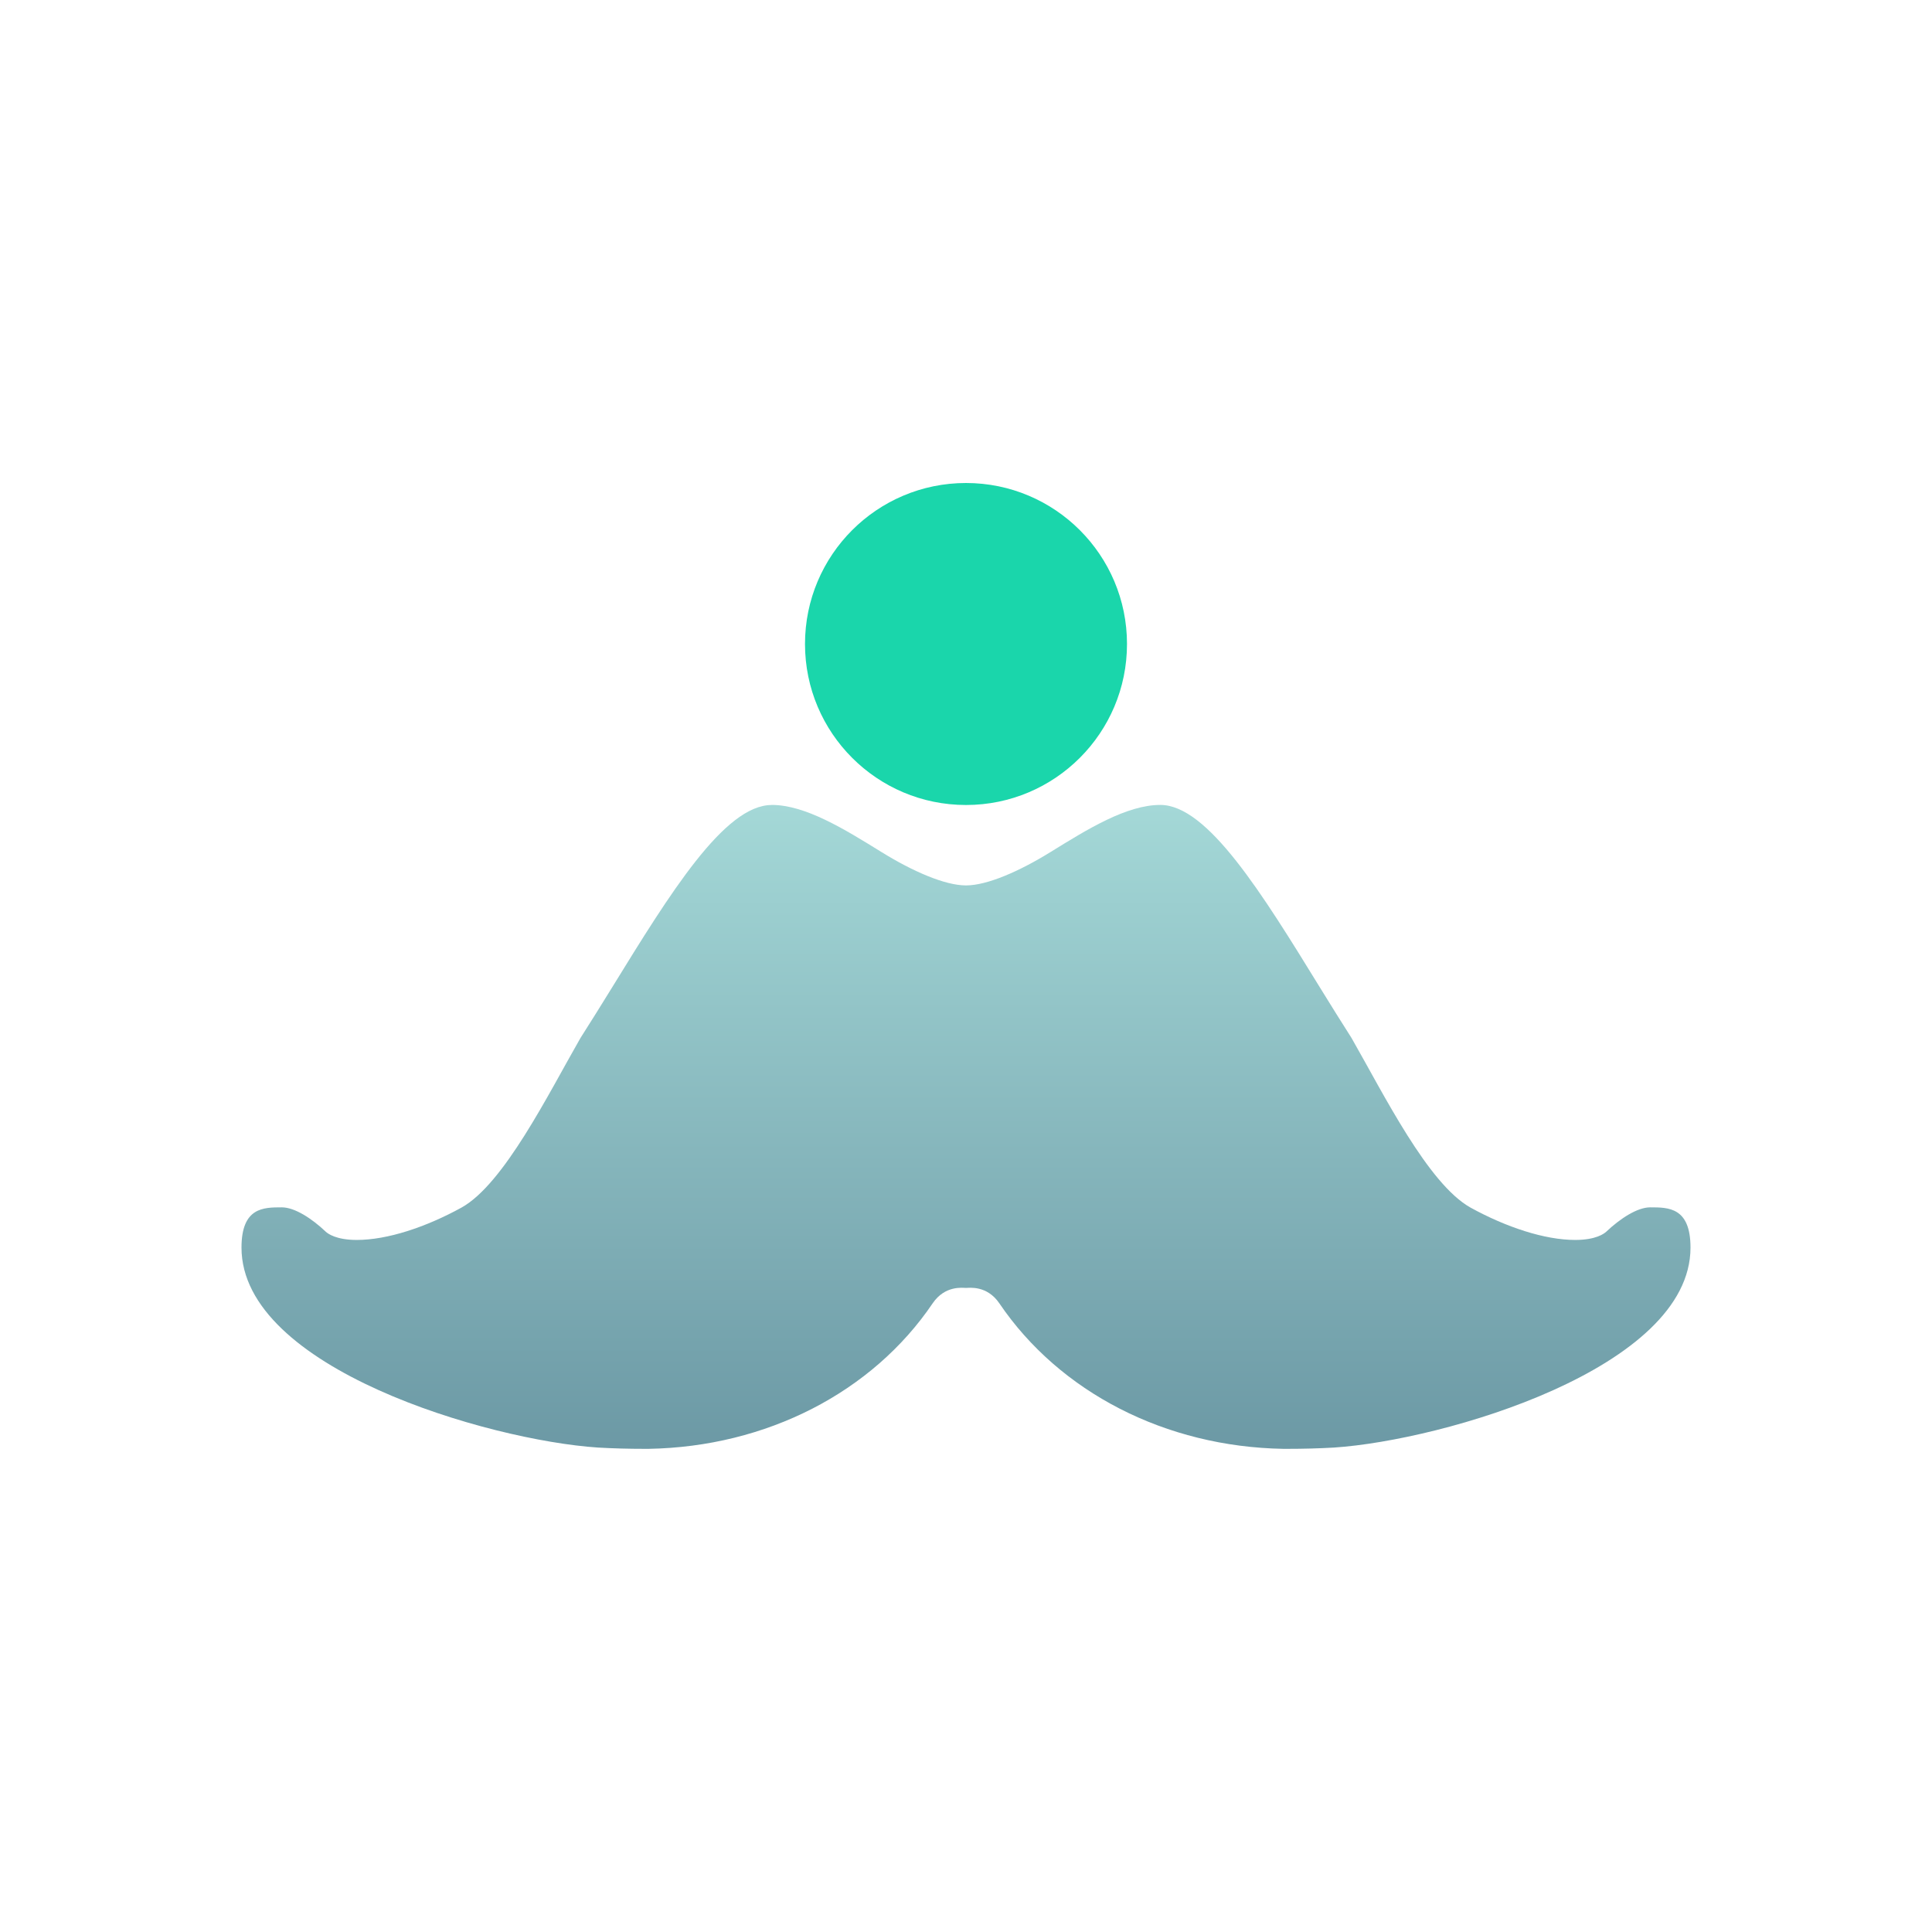
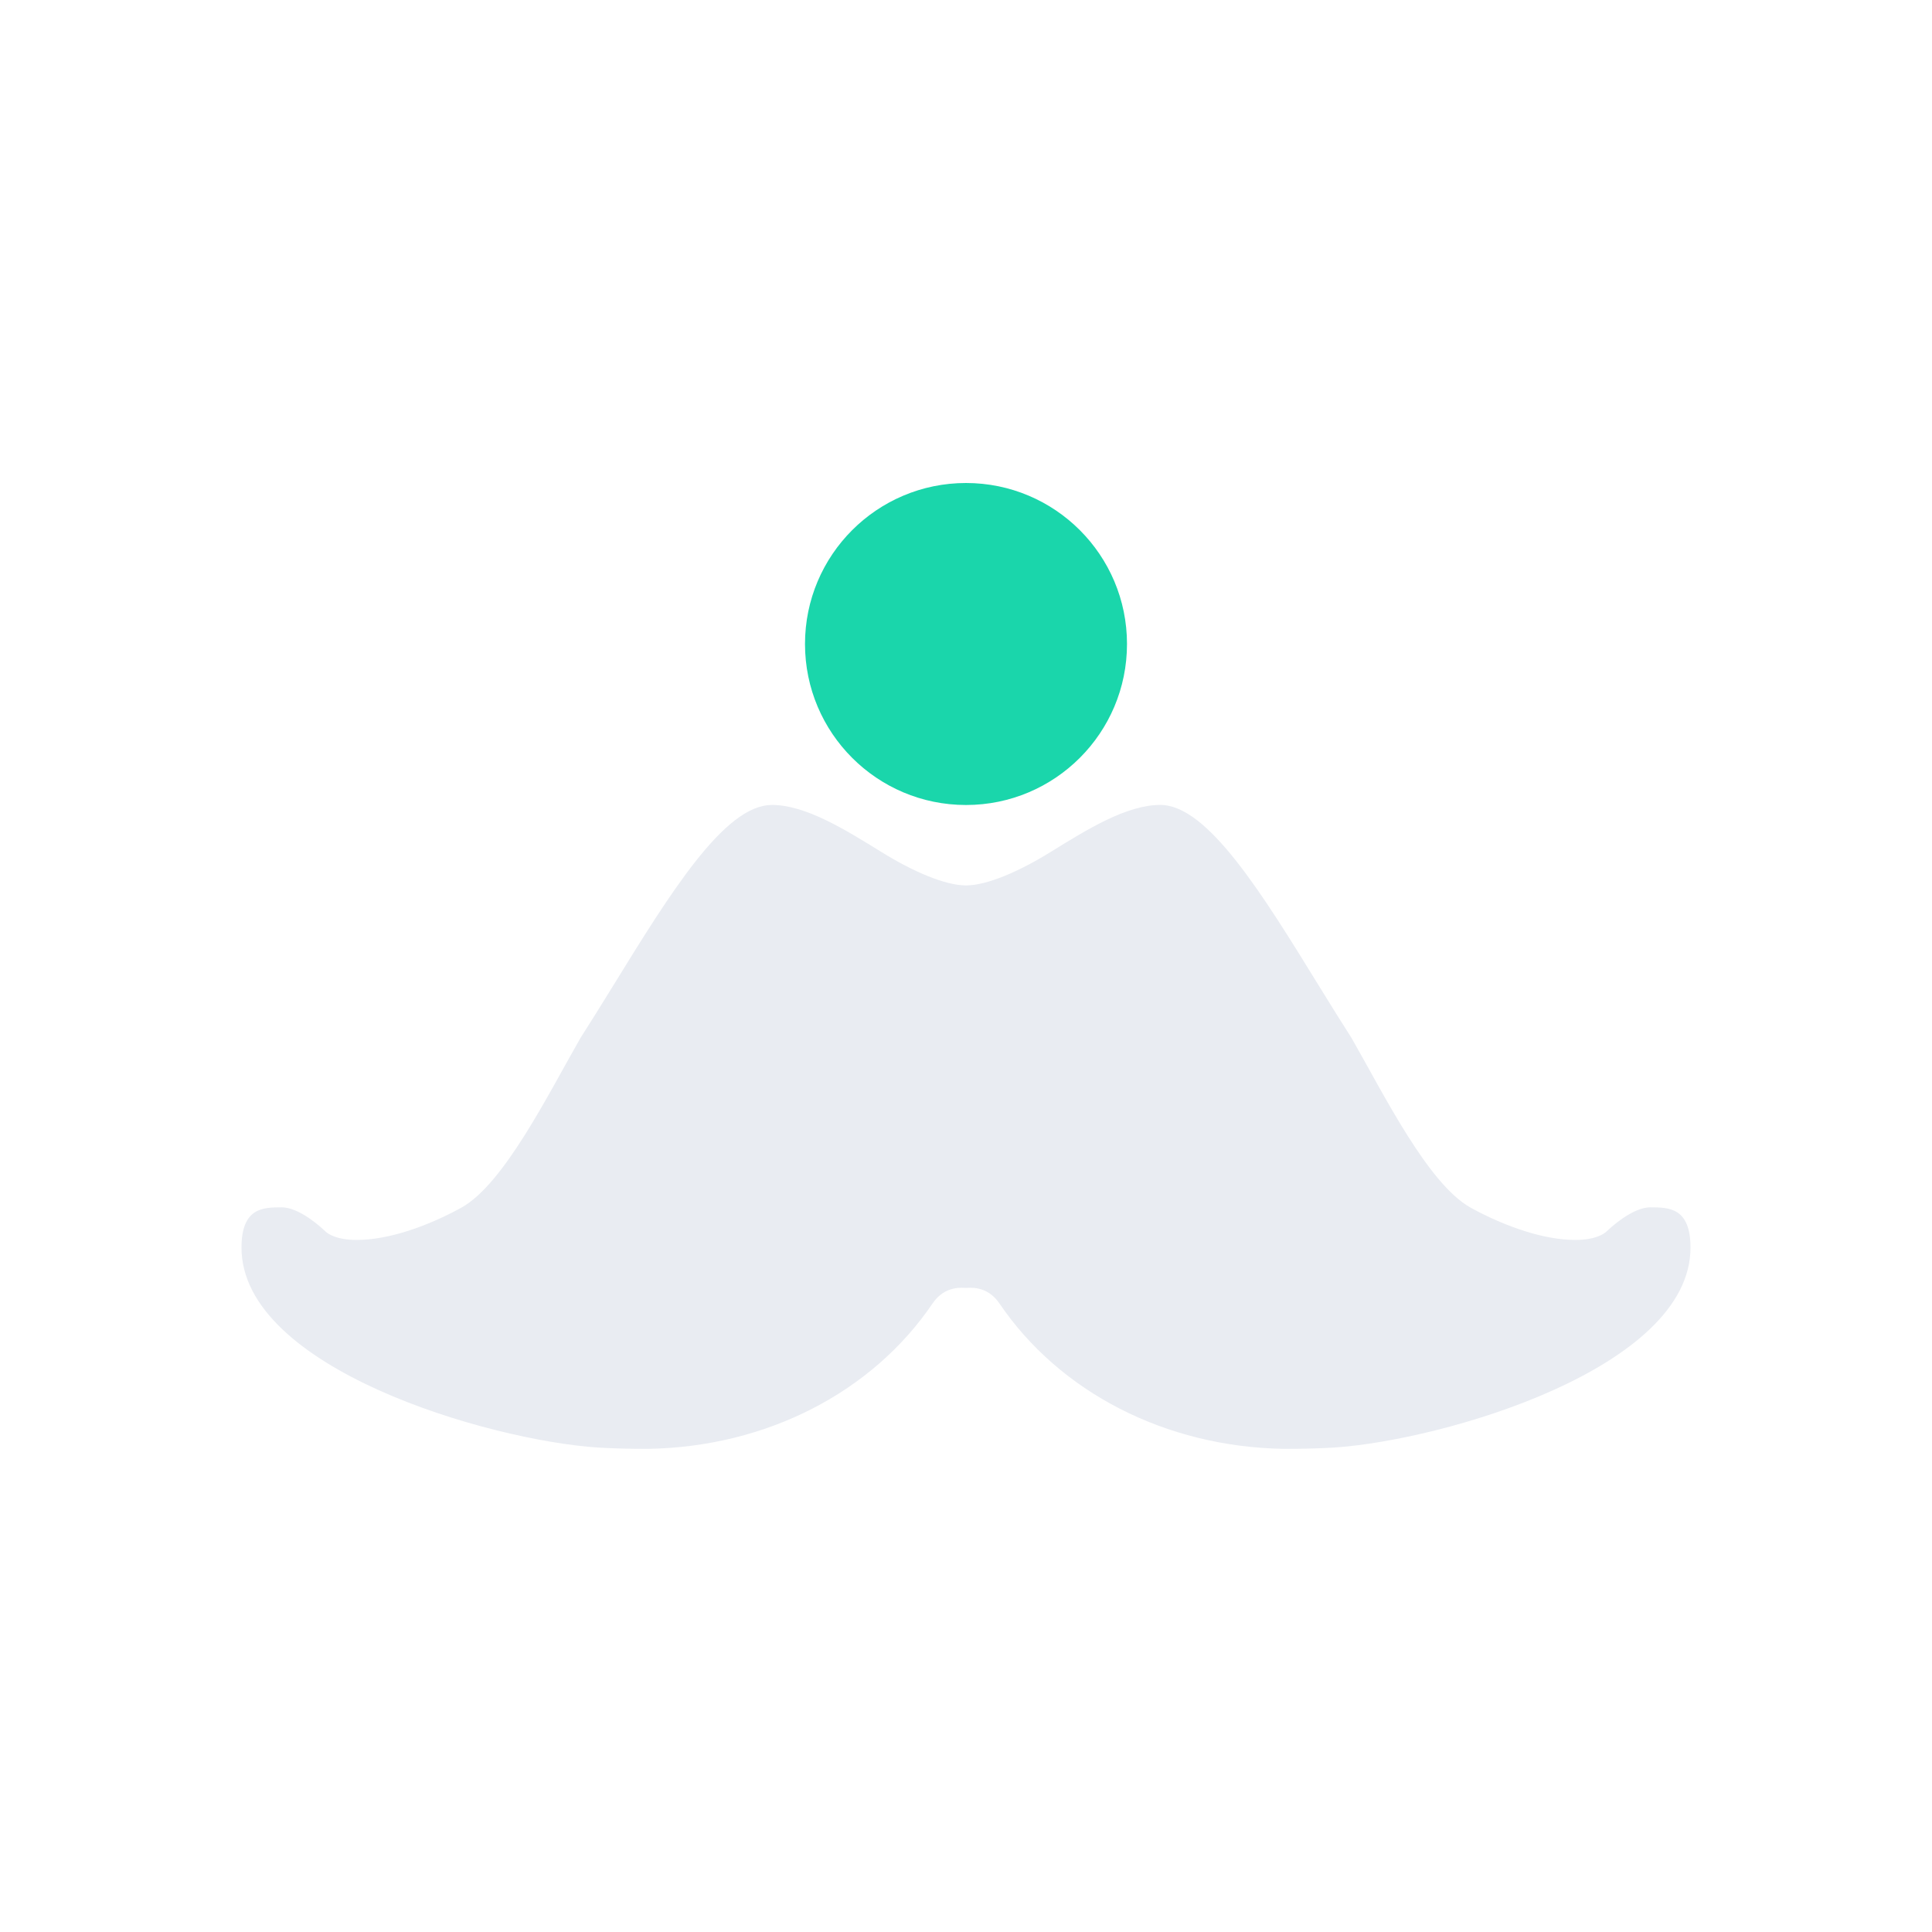
<svg xmlns="http://www.w3.org/2000/svg" width="24" height="24" version="1.1">
  <defs>
    <style id="current-color-scheme" type="text/css">
   .ColorScheme-Text { color: #e9ecf2; } .ColorScheme-Highlight { color: #1AD6AB; }
  </style>
    <linearGradient id="arrongin" x1="0%" x2="0%" y1="0%" y2="100%">
      <stop offset="0%" style="stop-color:#dd9b44" />
      <stop offset="100%" style="stop-color:#ad6c16" />
    </linearGradient>
    <linearGradient id="aurora" x1="0%" x2="0%" y1="0%" y2="100%">
      <stop offset="0%" style="stop-color:#09D4DF" />
      <stop offset="100%" style="stop-color:#9269F4" />
    </linearGradient>
    <linearGradient id="cyberneon" x1="0%" x2="0%" y1="0%" y2="100%">
      <stop offset="0" style="stop-color:#0abdc6" />
      <stop offset="1" style="stop-color:#ea00d9" />
    </linearGradient>
    <linearGradient id="fitdance" x1="0%" x2="0%" y1="0%" y2="100%">
      <stop offset="0%" style="stop-color:#1AD6AB" />
      <stop offset="100%" style="stop-color:#329DB6" />
    </linearGradient>
    <linearGradient id="oomox" x1="0%" x2="0%" y1="0%" y2="100%">
      <stop offset="0%" style="stop-color:#a4d8d7" />
      <stop offset="100%" style="stop-color:#6c99a5" />
    </linearGradient>
    <linearGradient id="rainblue" x1="0%" x2="0%" y1="0%" y2="100%">
      <stop offset="0%" style="stop-color:#00F260" />
      <stop offset="100%" style="stop-color:#0575E6" />
    </linearGradient>
    <linearGradient id="sunrise" x1="0%" x2="0%" y1="0%" y2="100%">
      <stop offset="0%" style="stop-color:#FF8501" />
      <stop offset="100%" style="stop-color:#FFCB01" />
    </linearGradient>
    <linearGradient id="telinkrin" x1="0%" x2="0%" y1="0%" y2="100%">
      <stop offset="0%" style="stop-color:#b2ced6" />
      <stop offset="100%" style="stop-color:#6da5b7" />
    </linearGradient>
    <linearGradient id="60spsycho" x1="0%" x2="0%" y1="0%" y2="100%">
      <stop offset="0%" style="stop-color:#df5940" />
      <stop offset="25%" style="stop-color:#d8d15f" />
      <stop offset="50%" style="stop-color:#e9882a" />
      <stop offset="100%" style="stop-color:#279362" />
    </linearGradient>
    <linearGradient id="90ssummer" x1="0%" x2="0%" y1="0%" y2="100%">
      <stop offset="0%" style="stop-color:#f618c7" />
      <stop offset="20%" style="stop-color:#94ffab" />
      <stop offset="50%" style="stop-color:#fbfd54" />
      <stop offset="100%" style="stop-color:#0f83ae" />
    </linearGradient>
  </defs>
-   <path fill="url(#oomox)" class="ColorScheme-Text" fill-rule="evenodd" d="m9.586 10c-0.588 0-1.266 1.103-1.984 2.269-0.134 0.217-0.265 0.428-0.391 0.625-0.405 0.706-0.951 1.813-1.478 2.107-0.442 0.243-0.92 0.402-1.301 0.402-0.257 0-0.36-0.079-0.385-0.102-0.175-0.166-0.387-0.303-0.547-0.303-0.227 0-0.5 0-0.5 0.5 0 1.5 3.066 2.393 4.426 2.484 0.19 0.011 0.384 0.016 0.582 0.016h0.049c1.463-0.025 2.78-0.701 3.529-1.808 0.154-0.226 0.375-0.191 0.414-0.191 0.039 0 0.26-0.035 0.414 0.191 0.75 1.107 2.066 1.783 3.529 1.808h0.049c0.198 0 0.392-0.005 0.582-0.016 1.36-0.091 4.426-0.984 4.426-2.484 0-0.5-0.273-0.5-0.5-0.5-0.16 0-0.371 0.137-0.547 0.303-0.025 0.023-0.127 0.102-0.385 0.102-0.381 0-0.859-0.159-1.301-0.402-0.527-0.295-1.074-1.401-1.478-2.107-0.126-0.197-0.257-0.408-0.391-0.625-0.718-1.167-1.396-2.27-1.984-2.27-0.417 0-0.9 0.298-1.365 0.586-0.388 0.24-0.788 0.414-1.049 0.414s-0.661-0.174-1.049-0.414c-0.465-0.288-0.948-0.586-1.365-0.586z" />
+   <path fill="currentColor" fill-rule="evenodd" class="ColorScheme-Text" d="m9.586 10c-0.588 0-1.266 1.103-1.984 2.269-0.134 0.217-0.265 0.428-0.391 0.625-0.405 0.706-0.951 1.813-1.478 2.107-0.442 0.243-0.92 0.402-1.301 0.402-0.257 0-0.36-0.079-0.385-0.102-0.175-0.166-0.387-0.303-0.547-0.303-0.227 0-0.5 0-0.5 0.5 0 1.5 3.066 2.393 4.426 2.484 0.19 0.011 0.384 0.016 0.582 0.016h0.049c1.463-0.025 2.78-0.701 3.529-1.808 0.154-0.226 0.375-0.191 0.414-0.191 0.039 0 0.26-0.035 0.414 0.191 0.75 1.107 2.066 1.783 3.529 1.808h0.049c0.198 0 0.392-0.005 0.582-0.016 1.36-0.091 4.426-0.984 4.426-2.484 0-0.5-0.273-0.5-0.5-0.5-0.16 0-0.371 0.137-0.547 0.303-0.025 0.023-0.127 0.102-0.385 0.102-0.381 0-0.859-0.159-1.301-0.402-0.527-0.295-1.074-1.401-1.478-2.107-0.126-0.197-0.257-0.408-0.391-0.625-0.718-1.167-1.396-2.27-1.984-2.27-0.417 0-0.9 0.298-1.365 0.586-0.388 0.24-0.788 0.414-1.049 0.414s-0.661-0.174-1.049-0.414c-0.465-0.288-0.948-0.586-1.365-0.586z" />
  <circle fill="currentColor" class="ColorScheme-Highlight" cx="12" cy="8" r="2" />
</svg>
